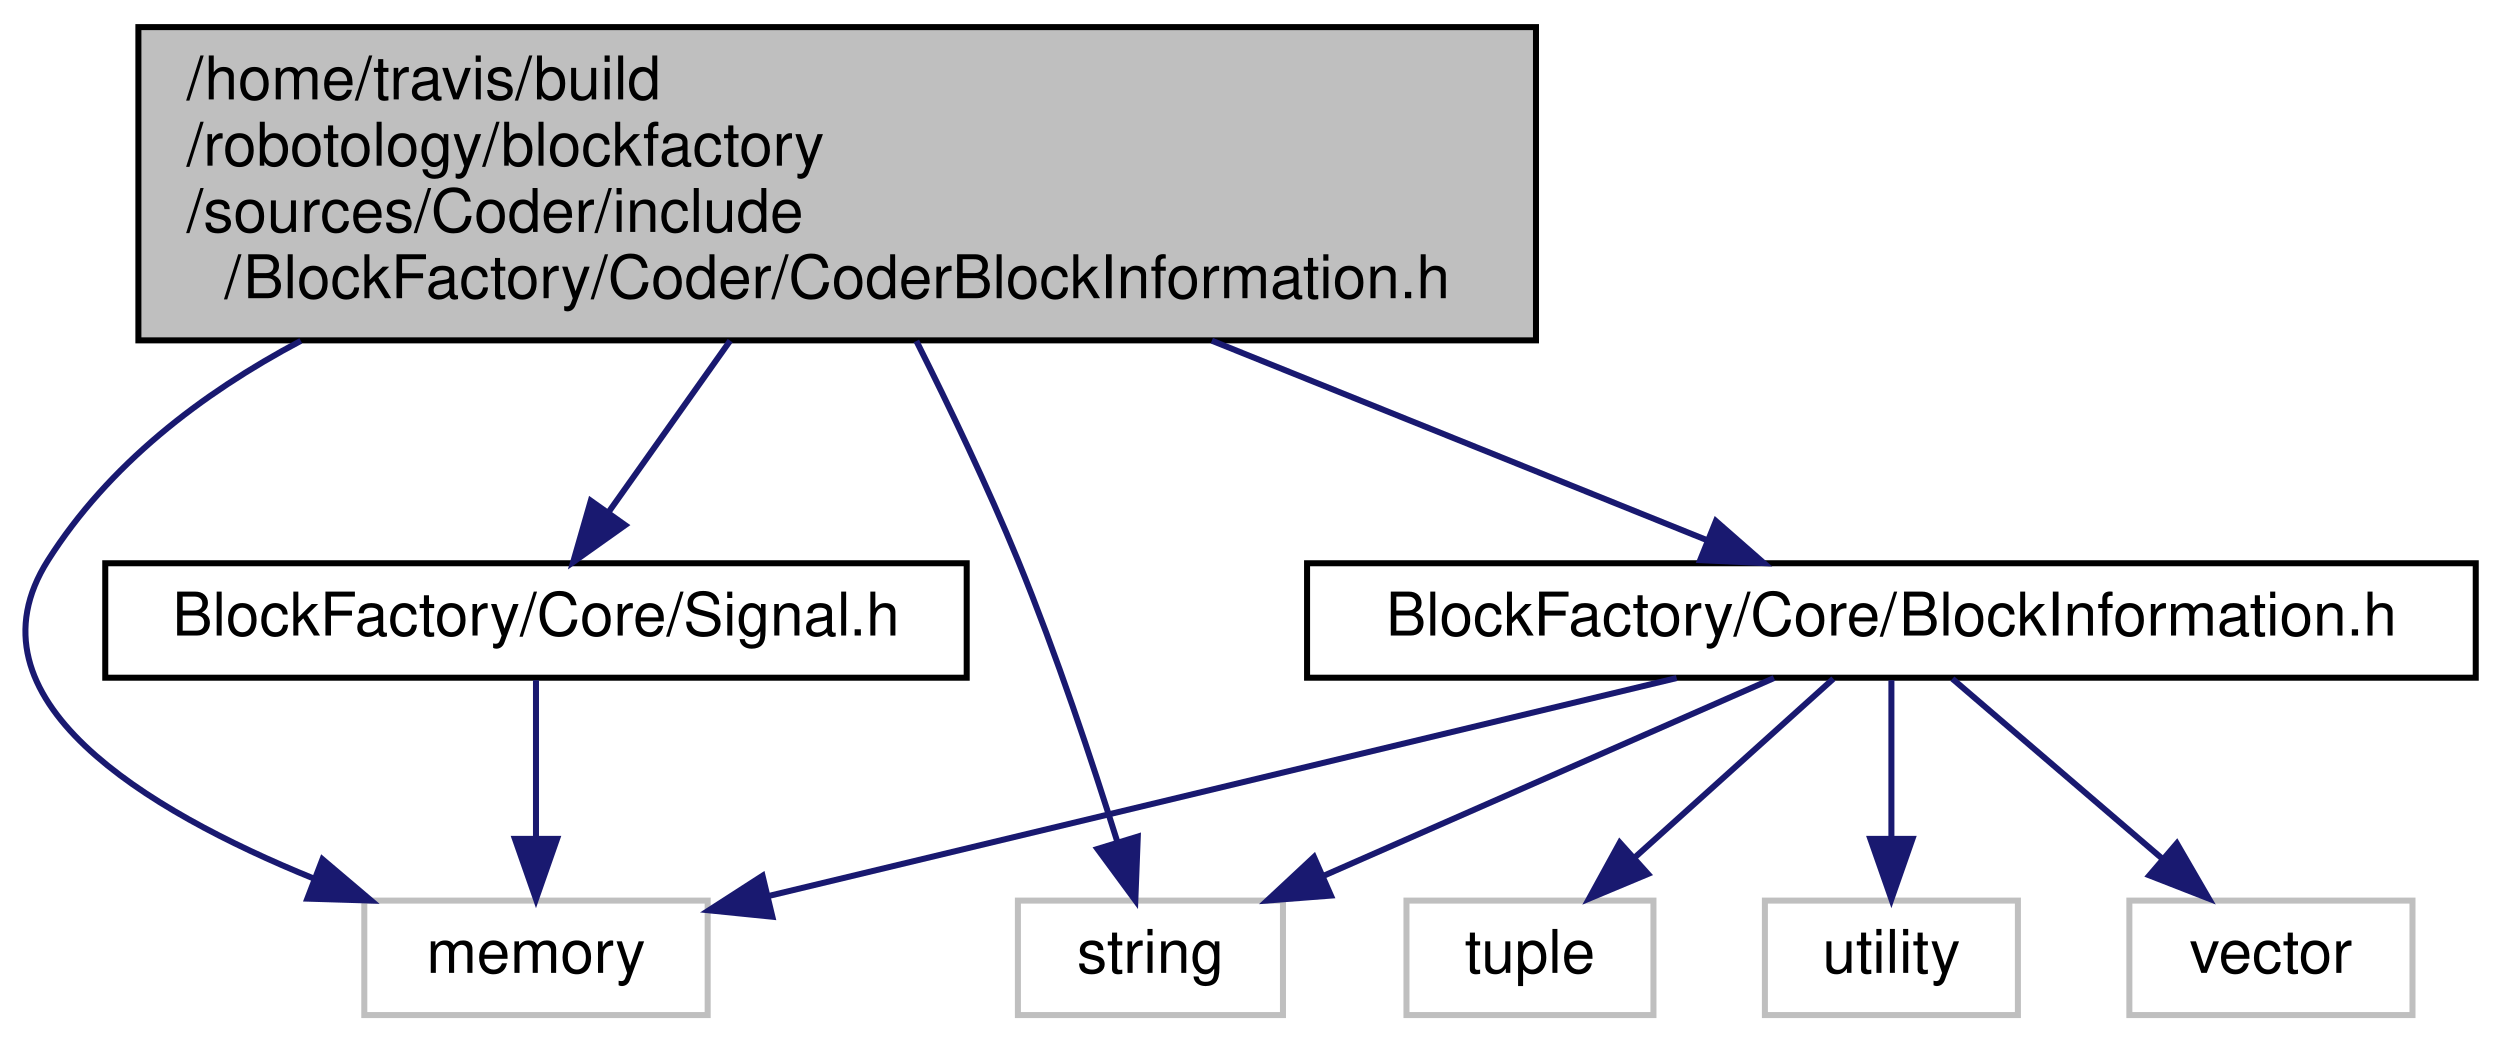
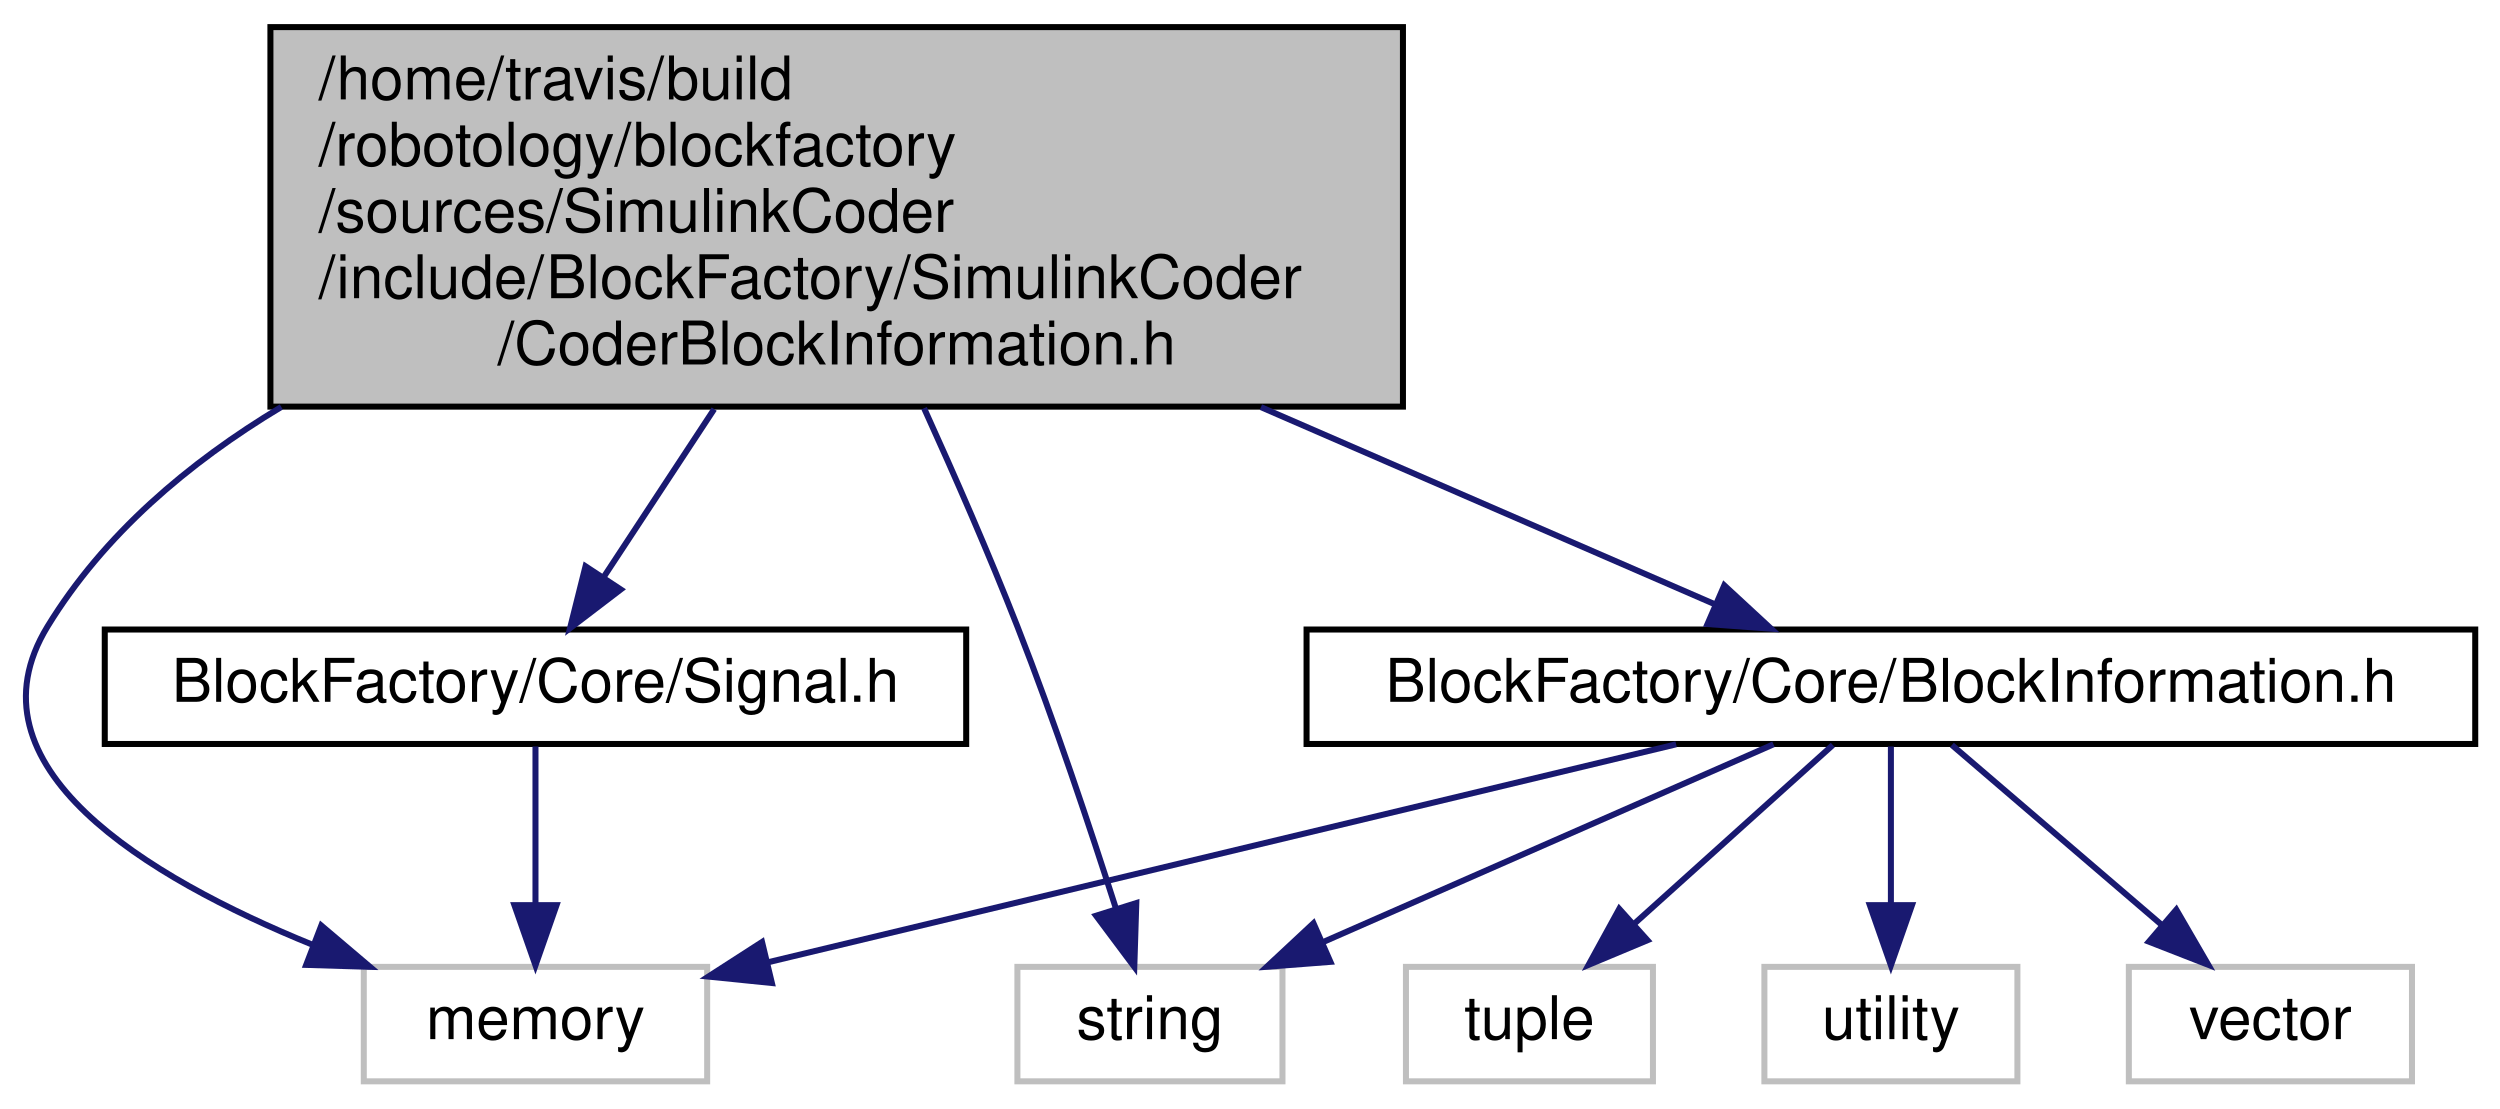
- <svg xmlns="http://www.w3.org/2000/svg" xmlns:xlink="http://www.w3.org/1999/xlink" width="415pt" height="173pt" viewBox="0.00 0.00 414.94 173.00">
-   <g id="graph0" class="graph" transform="scale(1 1) rotate(0) translate(4 169)">
+ <svg xmlns="http://www.w3.org/2000/svg" xmlns:xlink="http://www.w3.org/1999/xlink" width="415pt" height="184pt" viewBox="0.00 0.00 414.78 184.00">
+   <g id="graph0" class="graph" transform="scale(1 1) rotate(0) translate(4 180)">
    <g id="node1" class="node">
-       <polygon fill="#bfbfbf" stroke="black" points="18.943,-112.5 18.943,-164.5 250.943,-164.5 250.943,-112.5 18.943,-112.5" />
-       <text text-anchor="start" x="26.943" y="-152.5" font-family="Helvetica,sans-Serif" font-size="10.00">/home/travis/build</text>
-       <text text-anchor="start" x="26.943" y="-141.5" font-family="Helvetica,sans-Serif" font-size="10.00">/robotology/blockfactory</text>
-       <text text-anchor="start" x="26.943" y="-130.5" font-family="Helvetica,sans-Serif" font-size="10.00">/sources/Coder/include</text>
-       <text text-anchor="middle" x="134.943" y="-119.5" font-family="Helvetica,sans-Serif" font-size="10.00">/BlockFactory/Coder/CoderBlockInformation.h</text>
+       <polygon fill="#bfbfbf" stroke="black" points="40.779,-112.5 40.779,-175.5 228.779,-175.5 228.779,-112.5 40.779,-112.5" />
+       <text text-anchor="start" x="48.779" y="-163.5" font-family="Helvetica,sans-Serif" font-size="10.00">/home/travis/build</text>
+       <text text-anchor="start" x="48.779" y="-152.5" font-family="Helvetica,sans-Serif" font-size="10.00">/robotology/blockfactory</text>
+       <text text-anchor="start" x="48.779" y="-141.5" font-family="Helvetica,sans-Serif" font-size="10.00">/sources/SimulinkCoder</text>
+       <text text-anchor="start" x="48.779" y="-130.5" font-family="Helvetica,sans-Serif" font-size="10.00">/include/BlockFactory/SimulinkCoder</text>
+       <text text-anchor="middle" x="134.779" y="-119.5" font-family="Helvetica,sans-Serif" font-size="10.00">/CoderBlockInformation.h</text>
    </g>
    <g id="node2" class="node">
      <g id="a_node2">
        <a xlink:href="_block_information_8h.html" target="_top" xlink:title="BlockFactory/Core/BlockInformation.h">
-           <polygon fill="none" stroke="black" points="212.943,-56.5 212.943,-75.5 406.943,-75.5 406.943,-56.5 212.943,-56.5" />
-           <text text-anchor="middle" x="309.943" y="-63.5" font-family="Helvetica,sans-Serif" font-size="10.00">BlockFactory/Core/BlockInformation.h</text>
+           <polygon fill="none" stroke="black" points="212.779,-56.5 212.779,-75.5 406.779,-75.5 406.779,-56.5 212.779,-56.5" />
+           <text text-anchor="middle" x="309.779" y="-63.5" font-family="Helvetica,sans-Serif" font-size="10.00">BlockFactory/Core/BlockInformation.h</text>
        </a>
      </g>
    </g>
    <g id="edge1" class="edge">
-       <path fill="none" stroke="midnightblue" d="M197.134,-112.446C225.032,-101.207 256.686,-88.455 279.348,-79.325" />
-       <polygon fill="midnightblue" stroke="midnightblue" points="280.809,-82.51 288.776,-75.527 278.193,-76.017 280.809,-82.51" />
+       <path fill="none" stroke="midnightblue" d="M205.202,-112.416C231.484,-101.003 259.904,-88.66 280.475,-79.727" />
+       <polygon fill="midnightblue" stroke="midnightblue" points="282.12,-82.828 289.898,-75.634 279.332,-76.407 282.12,-82.828" />
    </g>
    <g id="node3" class="node">
-       <polygon fill="none" stroke="#bfbfbf" points="56.443,-0.5 56.443,-19.5 113.443,-19.5 113.443,-0.5 56.443,-0.5" />
-       <text text-anchor="middle" x="84.943" y="-7.5" font-family="Helvetica,sans-Serif" font-size="10.00">memory</text>
+       <polygon fill="none" stroke="#bfbfbf" points="56.279,-0.5 56.279,-19.5 113.279,-19.5 113.279,-0.5 56.279,-0.5" />
+       <text text-anchor="middle" x="84.779" y="-7.5" font-family="Helvetica,sans-Serif" font-size="10.00">memory</text>
    </g>
    <g id="edge9" class="edge">
-       <path fill="none" stroke="midnightblue" d="M45.904,-112.419C29.269,-103.612 13.979,-91.799 3.943,-76 -10.673,-52.992 20.22,-34.491 47.97,-23.197" />
-       <polygon fill="midnightblue" stroke="midnightblue" points="49.495,-26.36 57.575,-19.507 46.985,-19.826 49.495,-26.36" />
+       <path fill="none" stroke="midnightblue" d="M42.585,-112.446C27.134,-103.175 13.111,-91.254 3.779,-76 -10.403,-52.817 20.195,-34.4 47.759,-23.174" />
+       <polygon fill="midnightblue" stroke="midnightblue" points="49.224,-26.36 57.303,-19.507 46.713,-19.826 49.224,-26.36" />
    </g>
    <g id="node4" class="node">
-       <polygon fill="none" stroke="#bfbfbf" points="164.943,-0.5 164.943,-19.5 208.943,-19.5 208.943,-0.5 164.943,-0.5" />
-       <text text-anchor="middle" x="186.943" y="-7.5" font-family="Helvetica,sans-Serif" font-size="10.00">string</text>
+       <polygon fill="none" stroke="#bfbfbf" points="164.779,-0.5 164.779,-19.5 208.779,-19.5 208.779,-0.5 164.779,-0.5" />
+       <text text-anchor="middle" x="186.779" y="-7.5" font-family="Helvetica,sans-Serif" font-size="10.00">string</text>
    </g>
    <g id="edge10" class="edge">
-       <path fill="none" stroke="midnightblue" d="M148.087,-112.398C153.622,-101.378 159.928,-88.196 164.943,-76 171.314,-60.505 177.324,-42.42 181.447,-29.265" />
-       <polygon fill="midnightblue" stroke="midnightblue" points="184.843,-30.128 184.433,-19.541 178.152,-28.073 184.843,-30.128" />
+       <path fill="none" stroke="midnightblue" d="M149.287,-112.237C154.42,-100.941 160.081,-87.984 164.779,-76 170.895,-60.403 176.93,-42.327 181.128,-29.203" />
+       <polygon fill="midnightblue" stroke="midnightblue" points="184.516,-30.096 184.184,-19.506 177.84,-27.992 184.516,-30.096" />
    </g>
    <g id="node8" class="node">
      <g id="a_node8">
        <a xlink:href="_signal_8h.html" target="_top" xlink:title="BlockFactory/Core/Signal.h">
-           <polygon fill="none" stroke="black" points="13.443,-56.5 13.443,-75.5 156.443,-75.5 156.443,-56.5 13.443,-56.5" />
-           <text text-anchor="middle" x="84.943" y="-63.5" font-family="Helvetica,sans-Serif" font-size="10.00">BlockFactory/Core/Signal.h</text>
+           <polygon fill="none" stroke="black" points="13.28,-56.5 13.28,-75.5 156.279,-75.5 156.279,-56.5 13.28,-56.5" />
+           <text text-anchor="middle" x="84.779" y="-63.5" font-family="Helvetica,sans-Serif" font-size="10.00">BlockFactory/Core/Signal.h</text>
        </a>
      </g>
    </g>
    <g id="edge7" class="edge">
-       <path fill="none" stroke="midnightblue" d="M117.174,-112.446C110.495,-103.029 103.063,-92.55 97.02,-84.029" />
-       <polygon fill="midnightblue" stroke="midnightblue" points="99.749,-81.828 91.11,-75.695 94.04,-85.877 99.749,-81.828" />
+       <path fill="none" stroke="midnightblue" d="M114.443,-112.088C108.157,-102.533 101.463,-92.359 96.028,-84.097" />
+       <polygon fill="midnightblue" stroke="midnightblue" points="98.935,-82.149 90.515,-75.718 93.087,-85.996 98.935,-82.149" />
    </g>
    <g id="edge2" class="edge">
-       <path fill="none" stroke="midnightblue" d="M274.291,-56.444C233.194,-46.58 165.889,-30.427 123.574,-20.271" />
-       <polygon fill="midnightblue" stroke="midnightblue" points="124.186,-16.819 113.645,-17.889 122.552,-23.626 124.186,-16.819" />
+       <path fill="none" stroke="midnightblue" d="M274.128,-56.444C233.031,-46.58 165.726,-30.427 123.411,-20.271" />
+       <polygon fill="midnightblue" stroke="midnightblue" points="124.023,-16.819 113.482,-17.889 122.389,-23.626 124.023,-16.819" />
    </g>
    <g id="edge3" class="edge">
-       <path fill="none" stroke="midnightblue" d="M290.453,-56.444C270.3,-47.596 238.62,-33.688 215.612,-23.587" />
-       <polygon fill="midnightblue" stroke="midnightblue" points="216.905,-20.332 206.341,-19.516 214.091,-26.741 216.905,-20.332" />
+       <path fill="none" stroke="midnightblue" d="M290.29,-56.444C270.137,-47.596 238.457,-33.688 215.449,-23.587" />
+       <polygon fill="midnightblue" stroke="midnightblue" points="216.741,-20.332 206.178,-19.516 213.927,-26.741 216.741,-20.332" />
    </g>
    <g id="node5" class="node">
-       <polygon fill="none" stroke="#bfbfbf" points="229.443,-0.5 229.443,-19.5 270.443,-19.5 270.443,-0.5 229.443,-0.5" />
-       <text text-anchor="middle" x="249.943" y="-7.5" font-family="Helvetica,sans-Serif" font-size="10.00">tuple</text>
+       <polygon fill="none" stroke="#bfbfbf" points="229.279,-0.5 229.279,-19.5 270.279,-19.5 270.279,-0.5 229.279,-0.5" />
+       <text text-anchor="middle" x="249.779" y="-7.5" font-family="Helvetica,sans-Serif" font-size="10.00">tuple</text>
    </g>
    <g id="edge4" class="edge">
-       <path fill="none" stroke="midnightblue" d="M300.303,-56.324C291.433,-48.341 278.068,-36.313 267.335,-26.653" />
-       <polygon fill="midnightblue" stroke="midnightblue" points="269.532,-23.922 259.758,-19.834 264.85,-29.125 269.532,-23.922" />
+       <path fill="none" stroke="midnightblue" d="M300.139,-56.324C291.27,-48.341 277.905,-36.313 267.172,-26.653" />
+       <polygon fill="midnightblue" stroke="midnightblue" points="269.369,-23.922 259.595,-19.834 264.686,-29.125 269.369,-23.922" />
    </g>
    <g id="node6" class="node">
-       <polygon fill="none" stroke="#bfbfbf" points="288.943,-0.5 288.943,-19.5 330.943,-19.5 330.943,-0.5 288.943,-0.5" />
-       <text text-anchor="middle" x="309.943" y="-7.5" font-family="Helvetica,sans-Serif" font-size="10.00">utility</text>
+       <polygon fill="none" stroke="#bfbfbf" points="288.779,-0.5 288.779,-19.5 330.779,-19.5 330.779,-0.5 288.779,-0.5" />
+       <text text-anchor="middle" x="309.779" y="-7.5" font-family="Helvetica,sans-Serif" font-size="10.00">utility</text>
    </g>
    <g id="edge5" class="edge">
-       <path fill="none" stroke="midnightblue" d="M309.943,-56.083C309.943,-49.006 309.943,-38.861 309.943,-29.986" />
-       <polygon fill="midnightblue" stroke="midnightblue" points="313.443,-29.751 309.943,-19.751 306.443,-29.751 313.443,-29.751" />
+       <path fill="none" stroke="midnightblue" d="M309.779,-56.083C309.779,-49.006 309.779,-38.861 309.779,-29.986" />
+       <polygon fill="midnightblue" stroke="midnightblue" points="313.28,-29.751 309.779,-19.751 306.28,-29.751 313.28,-29.751" />
    </g>
    <g id="node7" class="node">
-       <polygon fill="none" stroke="#bfbfbf" points="349.443,-0.5 349.443,-19.5 396.443,-19.5 396.443,-0.5 349.443,-0.5" />
-       <text text-anchor="middle" x="372.943" y="-7.5" font-family="Helvetica,sans-Serif" font-size="10.00">vector</text>
+       <polygon fill="none" stroke="#bfbfbf" points="349.279,-0.5 349.279,-19.5 396.279,-19.5 396.279,-0.5 349.279,-0.5" />
+       <text text-anchor="middle" x="372.779" y="-7.5" font-family="Helvetica,sans-Serif" font-size="10.00">vector</text>
    </g>
    <g id="edge6" class="edge">
-       <path fill="none" stroke="midnightblue" d="M320.065,-56.324C329.469,-48.263 343.687,-36.077 355.012,-26.369" />
-       <polygon fill="midnightblue" stroke="midnightblue" points="357.322,-28.999 362.636,-19.834 352.766,-23.684 357.322,-28.999" />
+       <path fill="none" stroke="midnightblue" d="M319.901,-56.324C329.306,-48.263 343.524,-36.077 354.848,-26.369" />
+       <polygon fill="midnightblue" stroke="midnightblue" points="357.158,-28.999 362.473,-19.834 352.603,-23.684 357.158,-28.999" />
    </g>
    <g id="edge8" class="edge">
-       <path fill="none" stroke="midnightblue" d="M84.943,-56.083C84.943,-49.006 84.943,-38.861 84.943,-29.986" />
-       <polygon fill="midnightblue" stroke="midnightblue" points="88.443,-29.751 84.943,-19.751 81.443,-29.751 88.443,-29.751" />
+       <path fill="none" stroke="midnightblue" d="M84.779,-56.083C84.779,-49.006 84.779,-38.861 84.779,-29.986" />
+       <polygon fill="midnightblue" stroke="midnightblue" points="88.279,-29.751 84.779,-19.751 81.279,-29.751 88.279,-29.751" />
    </g>
  </g>
</svg>
